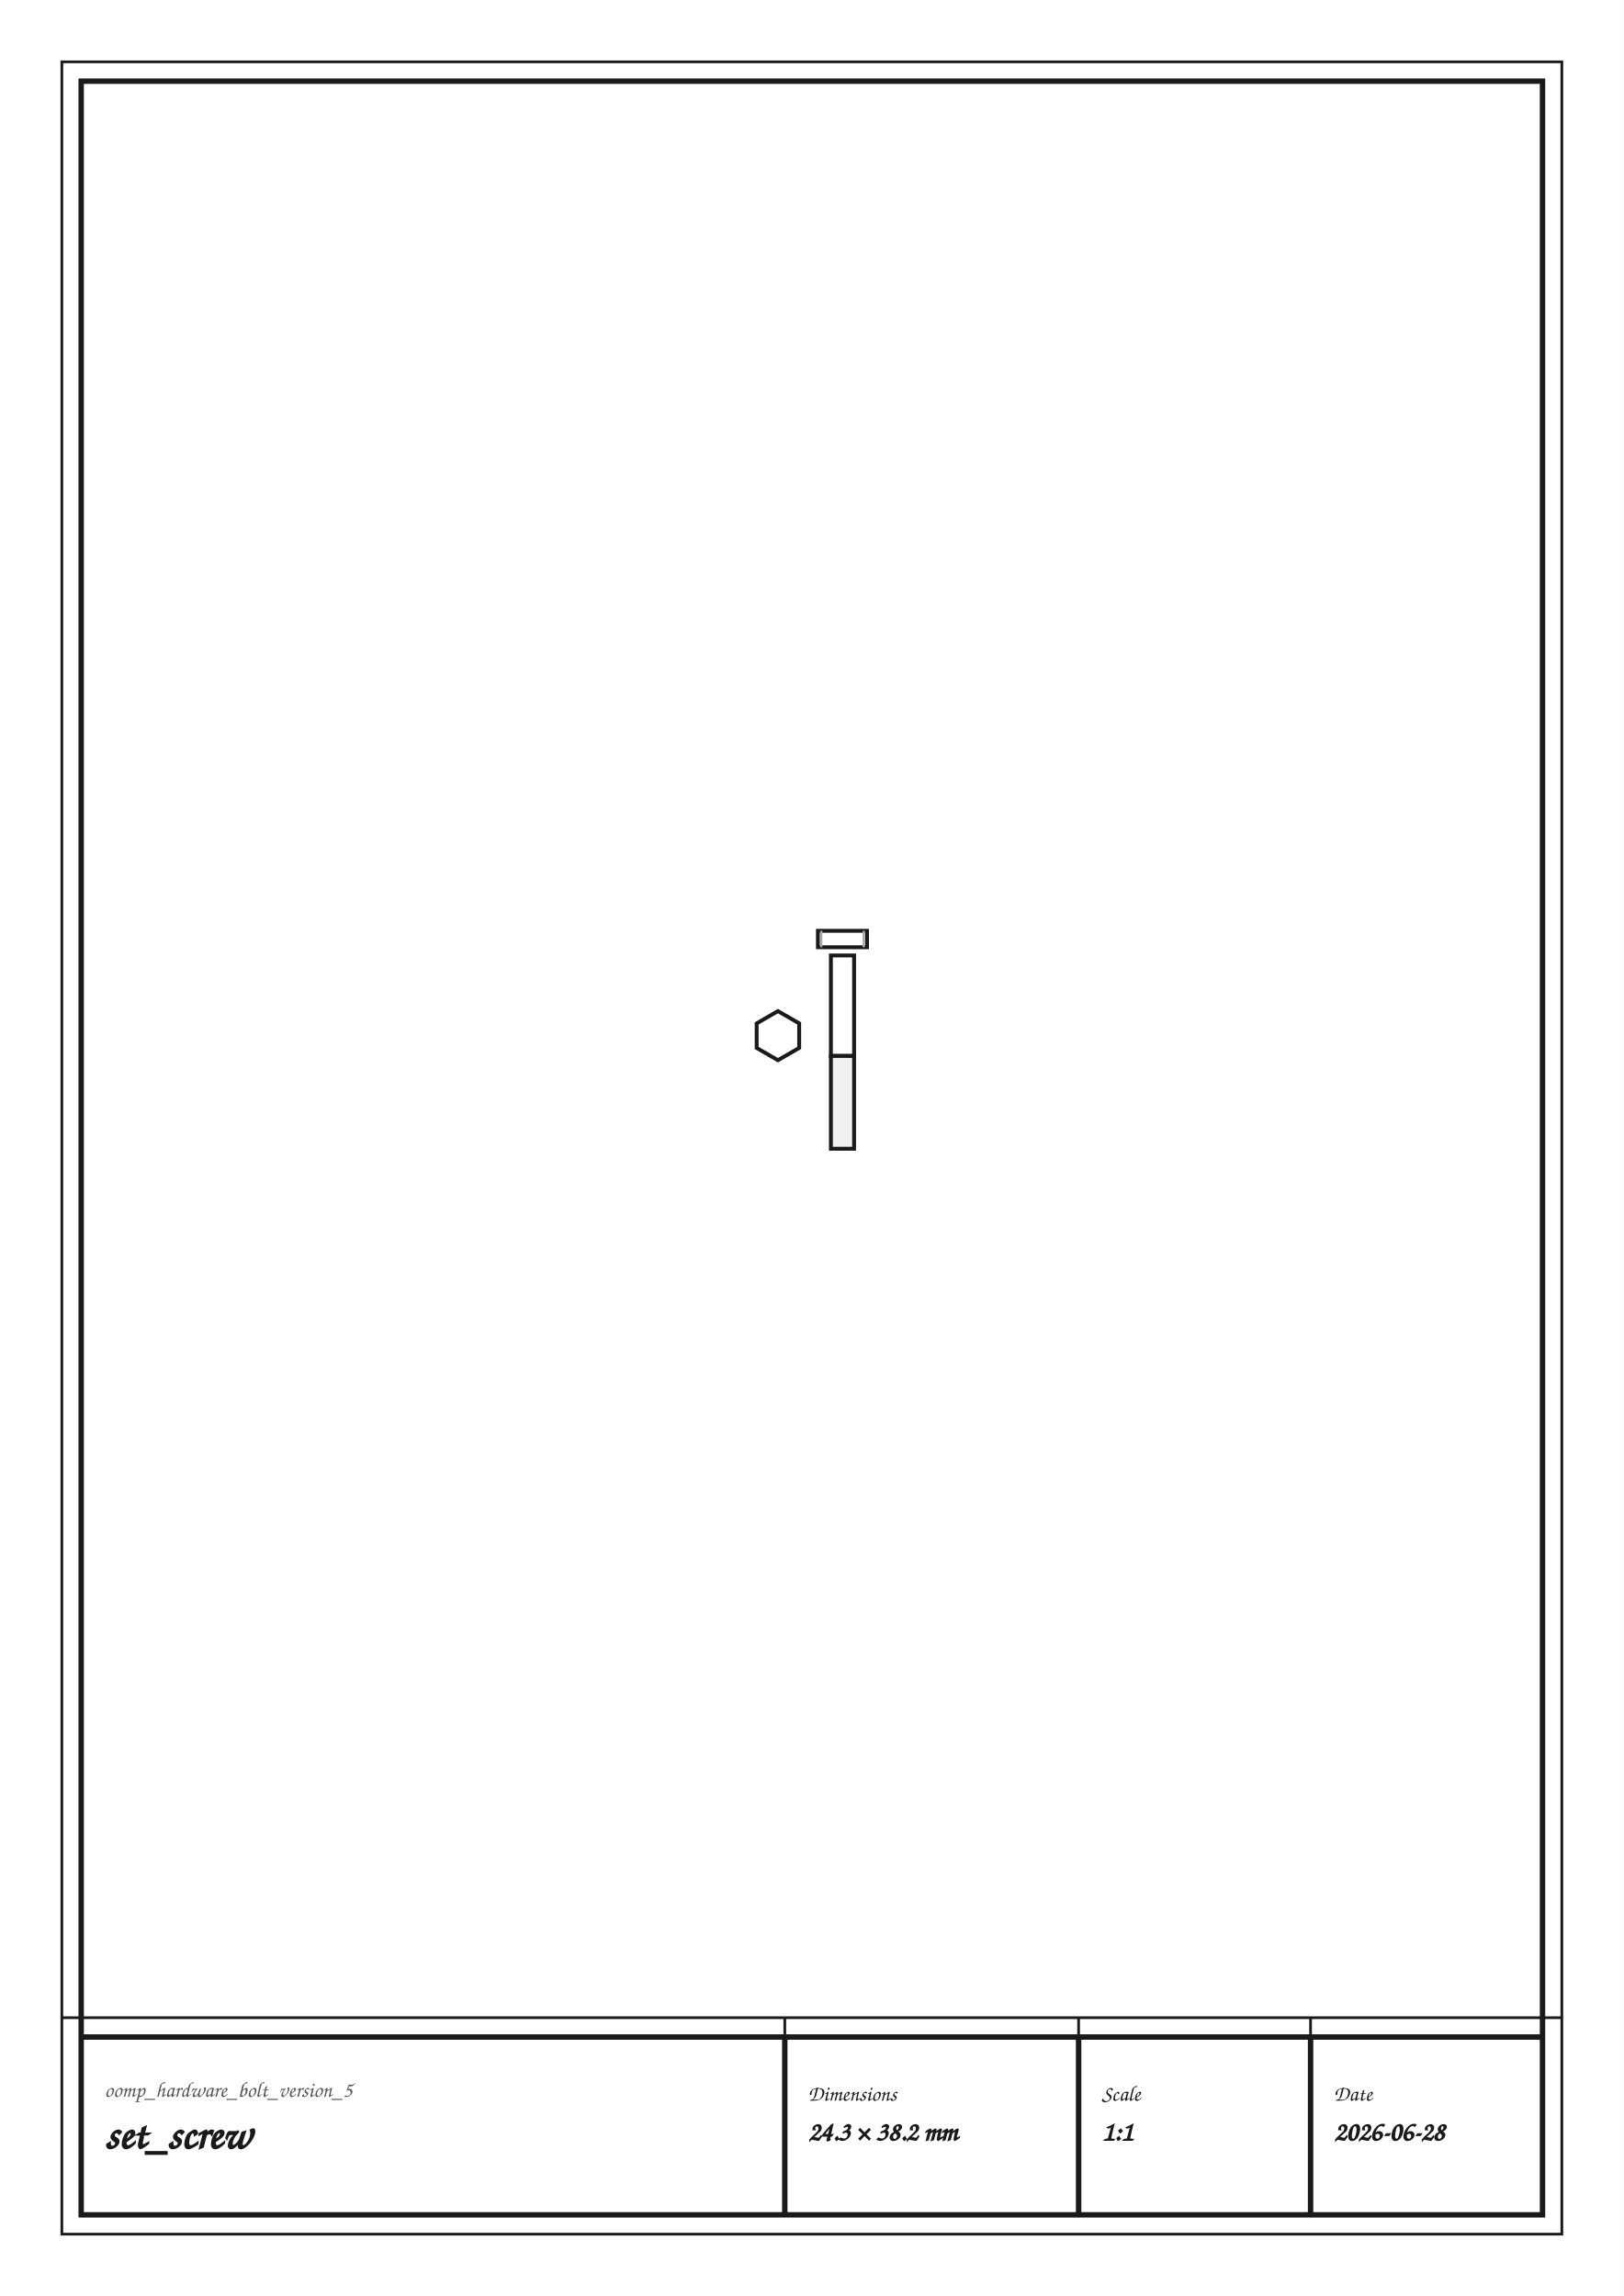
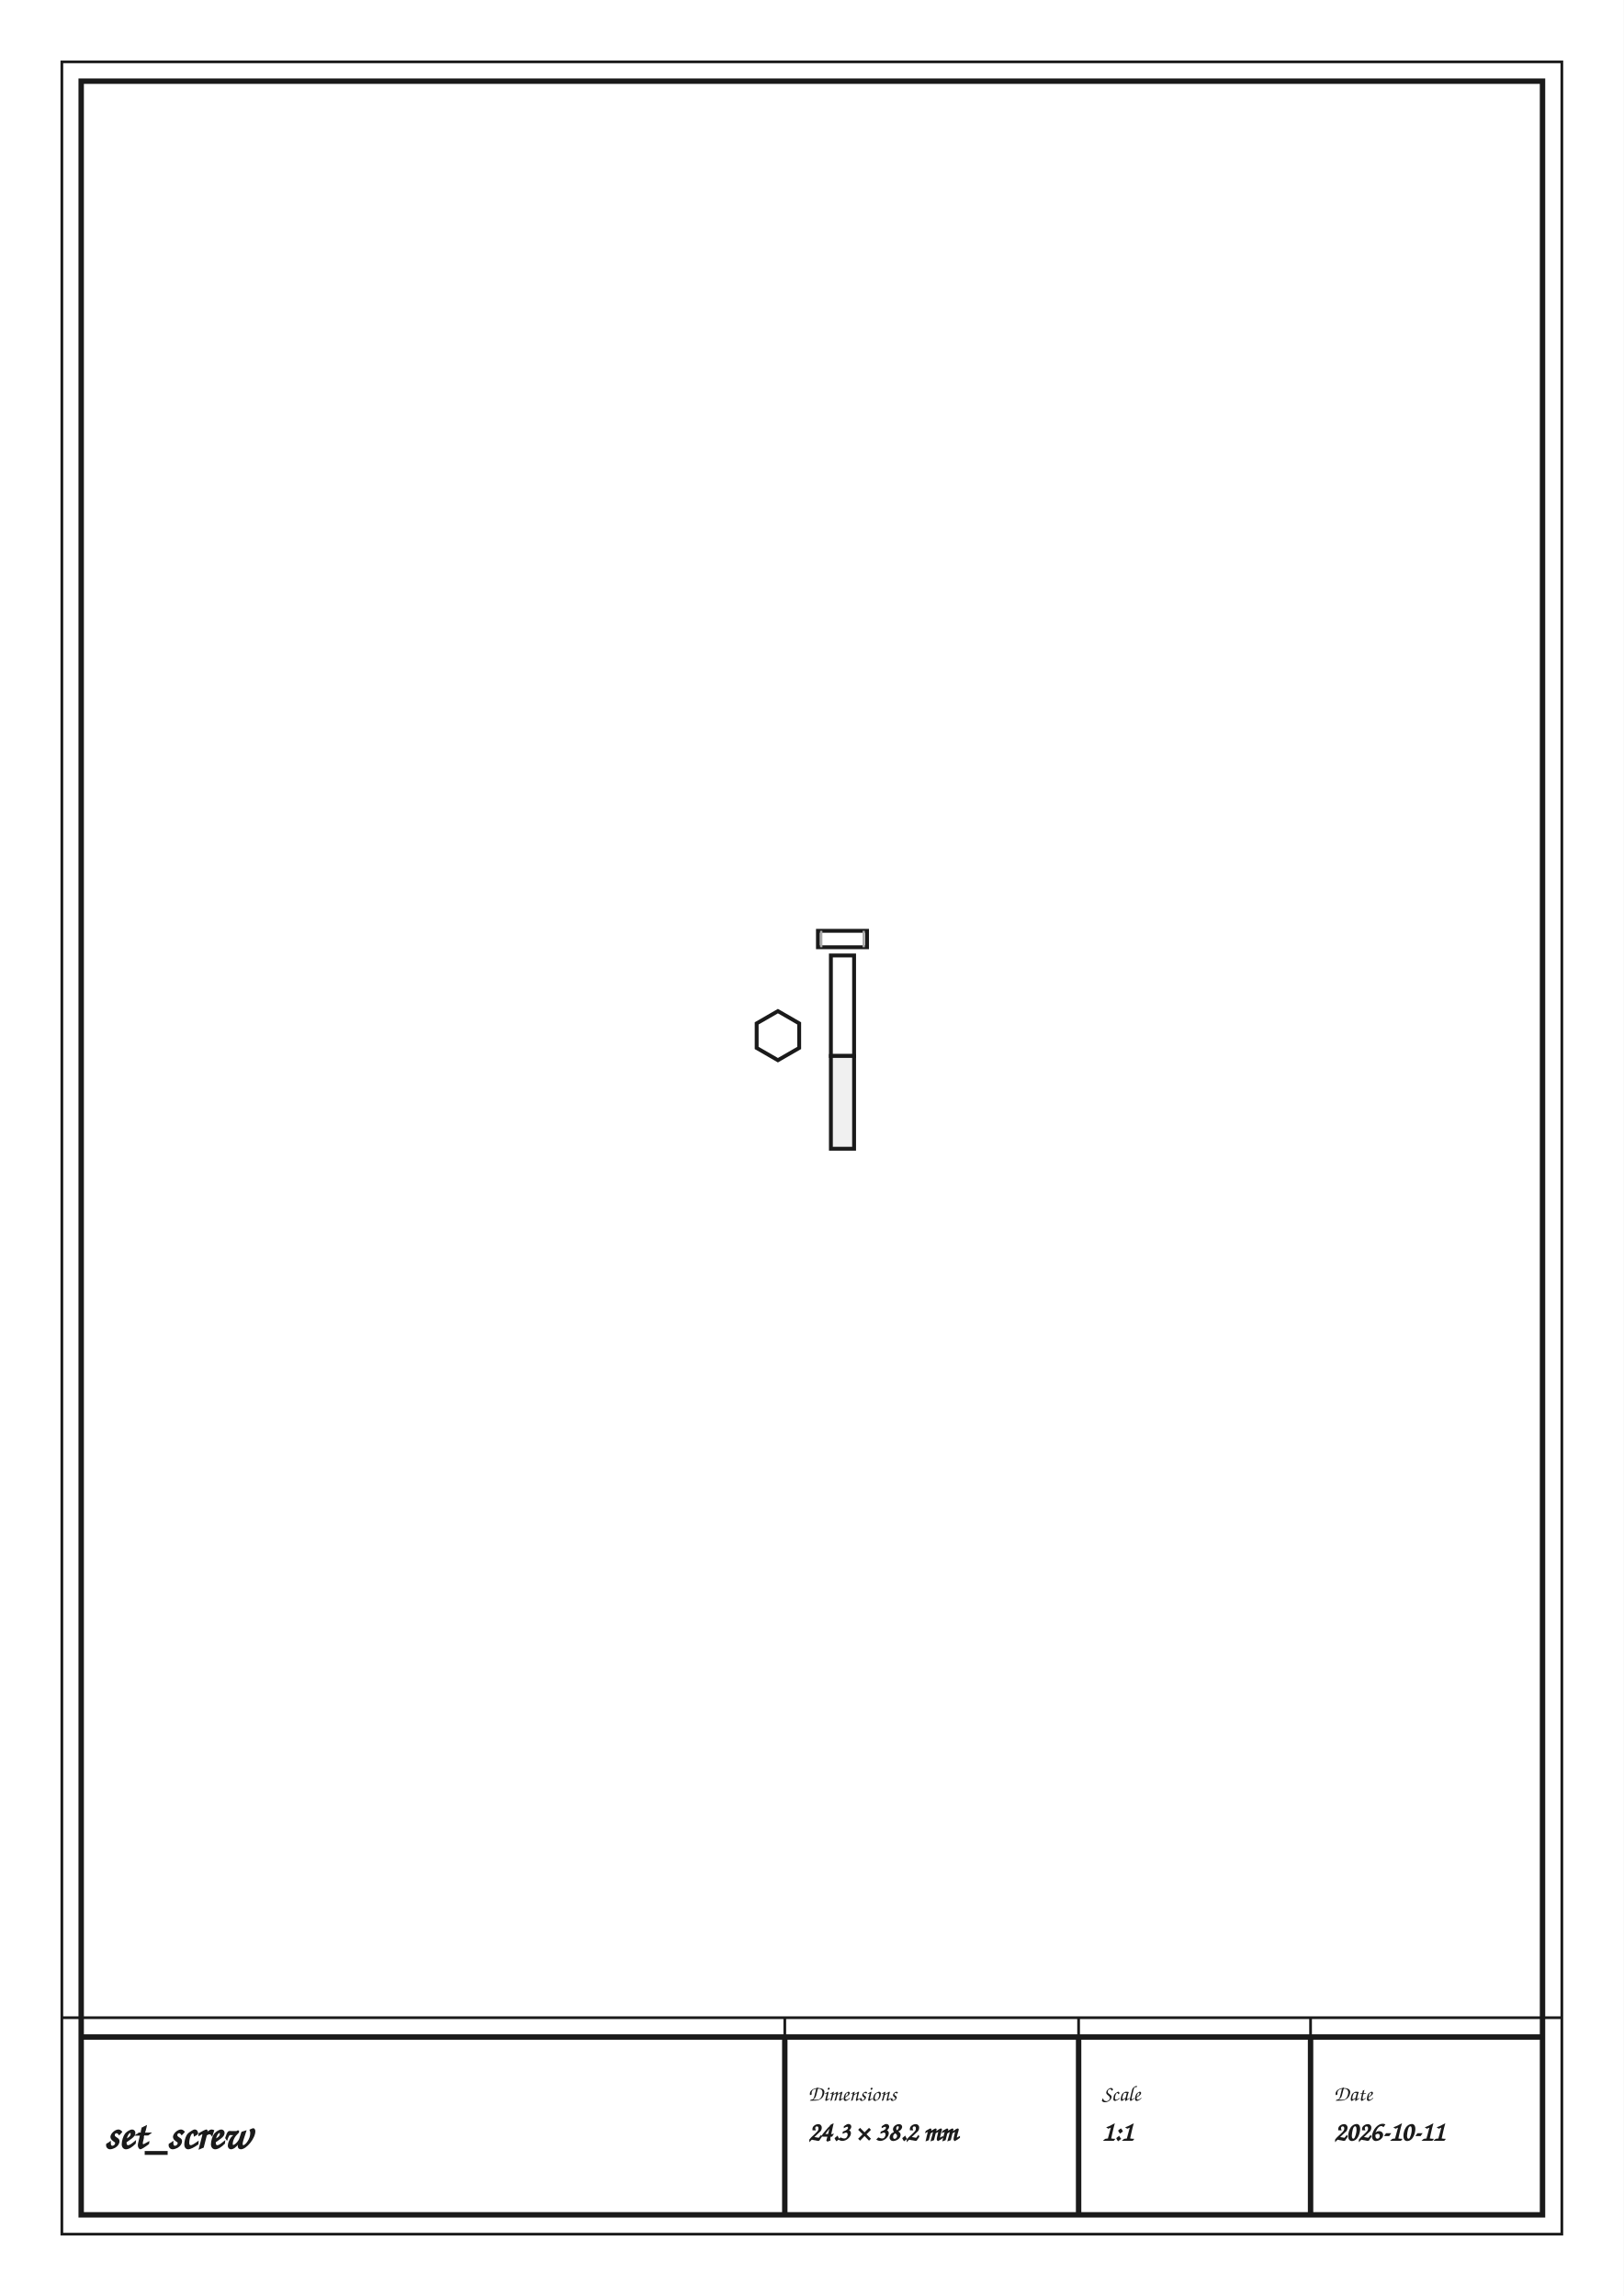
<svg xmlns="http://www.w3.org/2000/svg" width="210mm" height="297mm" viewBox="0 0 210 297">
  <rect x="0" y="0" width="210" height="297" fill="white" stroke="none" />
  <rect x="8" y="8" width="194" height="281" fill="none" stroke="#1A1A1A" stroke-width="0.35" />
  <rect x="10.5" y="10.5" width="189" height="276" fill="none" stroke="#1A1A1A" stroke-width="0.7" />
  <line x1="8" y1="261" x2="202" y2="261" stroke="#1A1A1A" stroke-width="0.35" />
  <line x1="10.5" y1="263.5" x2="199.5" y2="263.5" stroke="#1A1A1A" stroke-width="0.7" />
  <line x1="101.5" y1="261" x2="101.5" y2="286.5" stroke="#1A1A1A" stroke-width="0.35" />
  <line x1="101.5" y1="263.5" x2="101.5" y2="286.5" stroke="#1A1A1A" stroke-width="0.7" />
  <line x1="139.5" y1="261" x2="139.5" y2="286.5" stroke="#1A1A1A" stroke-width="0.35" />
  <line x1="139.5" y1="263.5" x2="139.5" y2="286.5" stroke="#1A1A1A" stroke-width="0.7" />
  <line x1="169.5" y1="261" x2="169.5" y2="286.5" stroke="#1A1A1A" stroke-width="0.35" />
  <line x1="169.5" y1="263.5" x2="169.5" y2="286.5" stroke="#1A1A1A" stroke-width="0.7" />
-   <text x="13.5" y="270.5" font-family="Swis721 Blk BT, comic sans ms" font-size="2.8" font-weight="normal" text-anchor="start" dominant-baseline="middle" fill="#555555" textLength="85" lengthAdjust="spacingAndGlyphs">oomp_hardware_bolt_version_5</text>
  <text x="13.5" y="276.5" font-family="Swis721 Blk BT, comic sans ms" font-size="5.5" font-weight="bold" text-anchor="start" dominant-baseline="middle" fill="#1A1A1A" textLength="85" lengthAdjust="spacingAndGlyphs">set_screw</text>
  <text x="104.5" y="271" font-family="Swis721 Blk BT, comic sans ms" font-size="2.8" font-weight="normal" text-anchor="start" dominant-baseline="middle" fill="#1A1A1A">Dimensions</text>
  <text x="104.5" y="276" font-family="Swis721 Blk BT, comic sans ms" font-size="3.5" font-weight="bold" text-anchor="start" dominant-baseline="middle" fill="#1A1A1A">24.3 × 38.2 mm</text>
  <text x="142.5" y="271" font-family="Swis721 Blk BT, comic sans ms" font-size="2.8" font-weight="normal" text-anchor="start" dominant-baseline="middle" fill="#1A1A1A">Scale</text>
  <text x="142.5" y="276" font-family="Swis721 Blk BT, comic sans ms" font-size="3.5" font-weight="bold" text-anchor="start" dominant-baseline="middle" fill="#1A1A1A">1:1</text>
  <text x="172.5" y="271" font-family="Swis721 Blk BT, comic sans ms" font-size="2.8" font-weight="normal" text-anchor="start" dominant-baseline="middle" fill="#1A1A1A">Date</text>
-   <text x="172.5" y="276" font-family="Swis721 Blk BT, comic sans ms" font-size="3.5" font-weight="bold" text-anchor="start" dominant-baseline="middle" fill="#1A1A1A">2026-06-28</text>
+   <text x="172.5" y="276" font-family="Swis721 Blk BT, comic sans ms" font-size="3.5" font-weight="bold" text-anchor="start" dominant-baseline="middle" fill="#1A1A1A">2026-10-11</text>
  <g transform="translate(92.8619,115.4062) scale(1)">
    <polygon points="10.5,16.975 7.75,15.387 5,16.975 5,20.15 7.75,21.738 10.5,20.15" fill="none" stroke="#1A1A1A" stroke-width="0.5" />
    <rect x="12.925" y="5" width="6.351" height="2.125" fill="none" stroke="#1A1A1A" stroke-width="0.5" />
    <line x1="13.351" y1="7.125" x2="13.351" y2="5" fill="#333333" stroke="#AAAAAA" stroke-width="0.3" />
    <line x1="18.851" y1="7.125" x2="18.851" y2="5" fill="#333333" stroke="#AAAAAA" stroke-width="0.3" />
    <rect x="14.601" y="8.188" width="3" height="13" fill="none" stroke="#1A1A1A" stroke-width="0.5" />
    <rect x="14.601" y="21.188" width="3" height="12" fill="#F0F0F0" stroke="#1A1A1A" stroke-width="0.5" />
  </g>
</svg>
